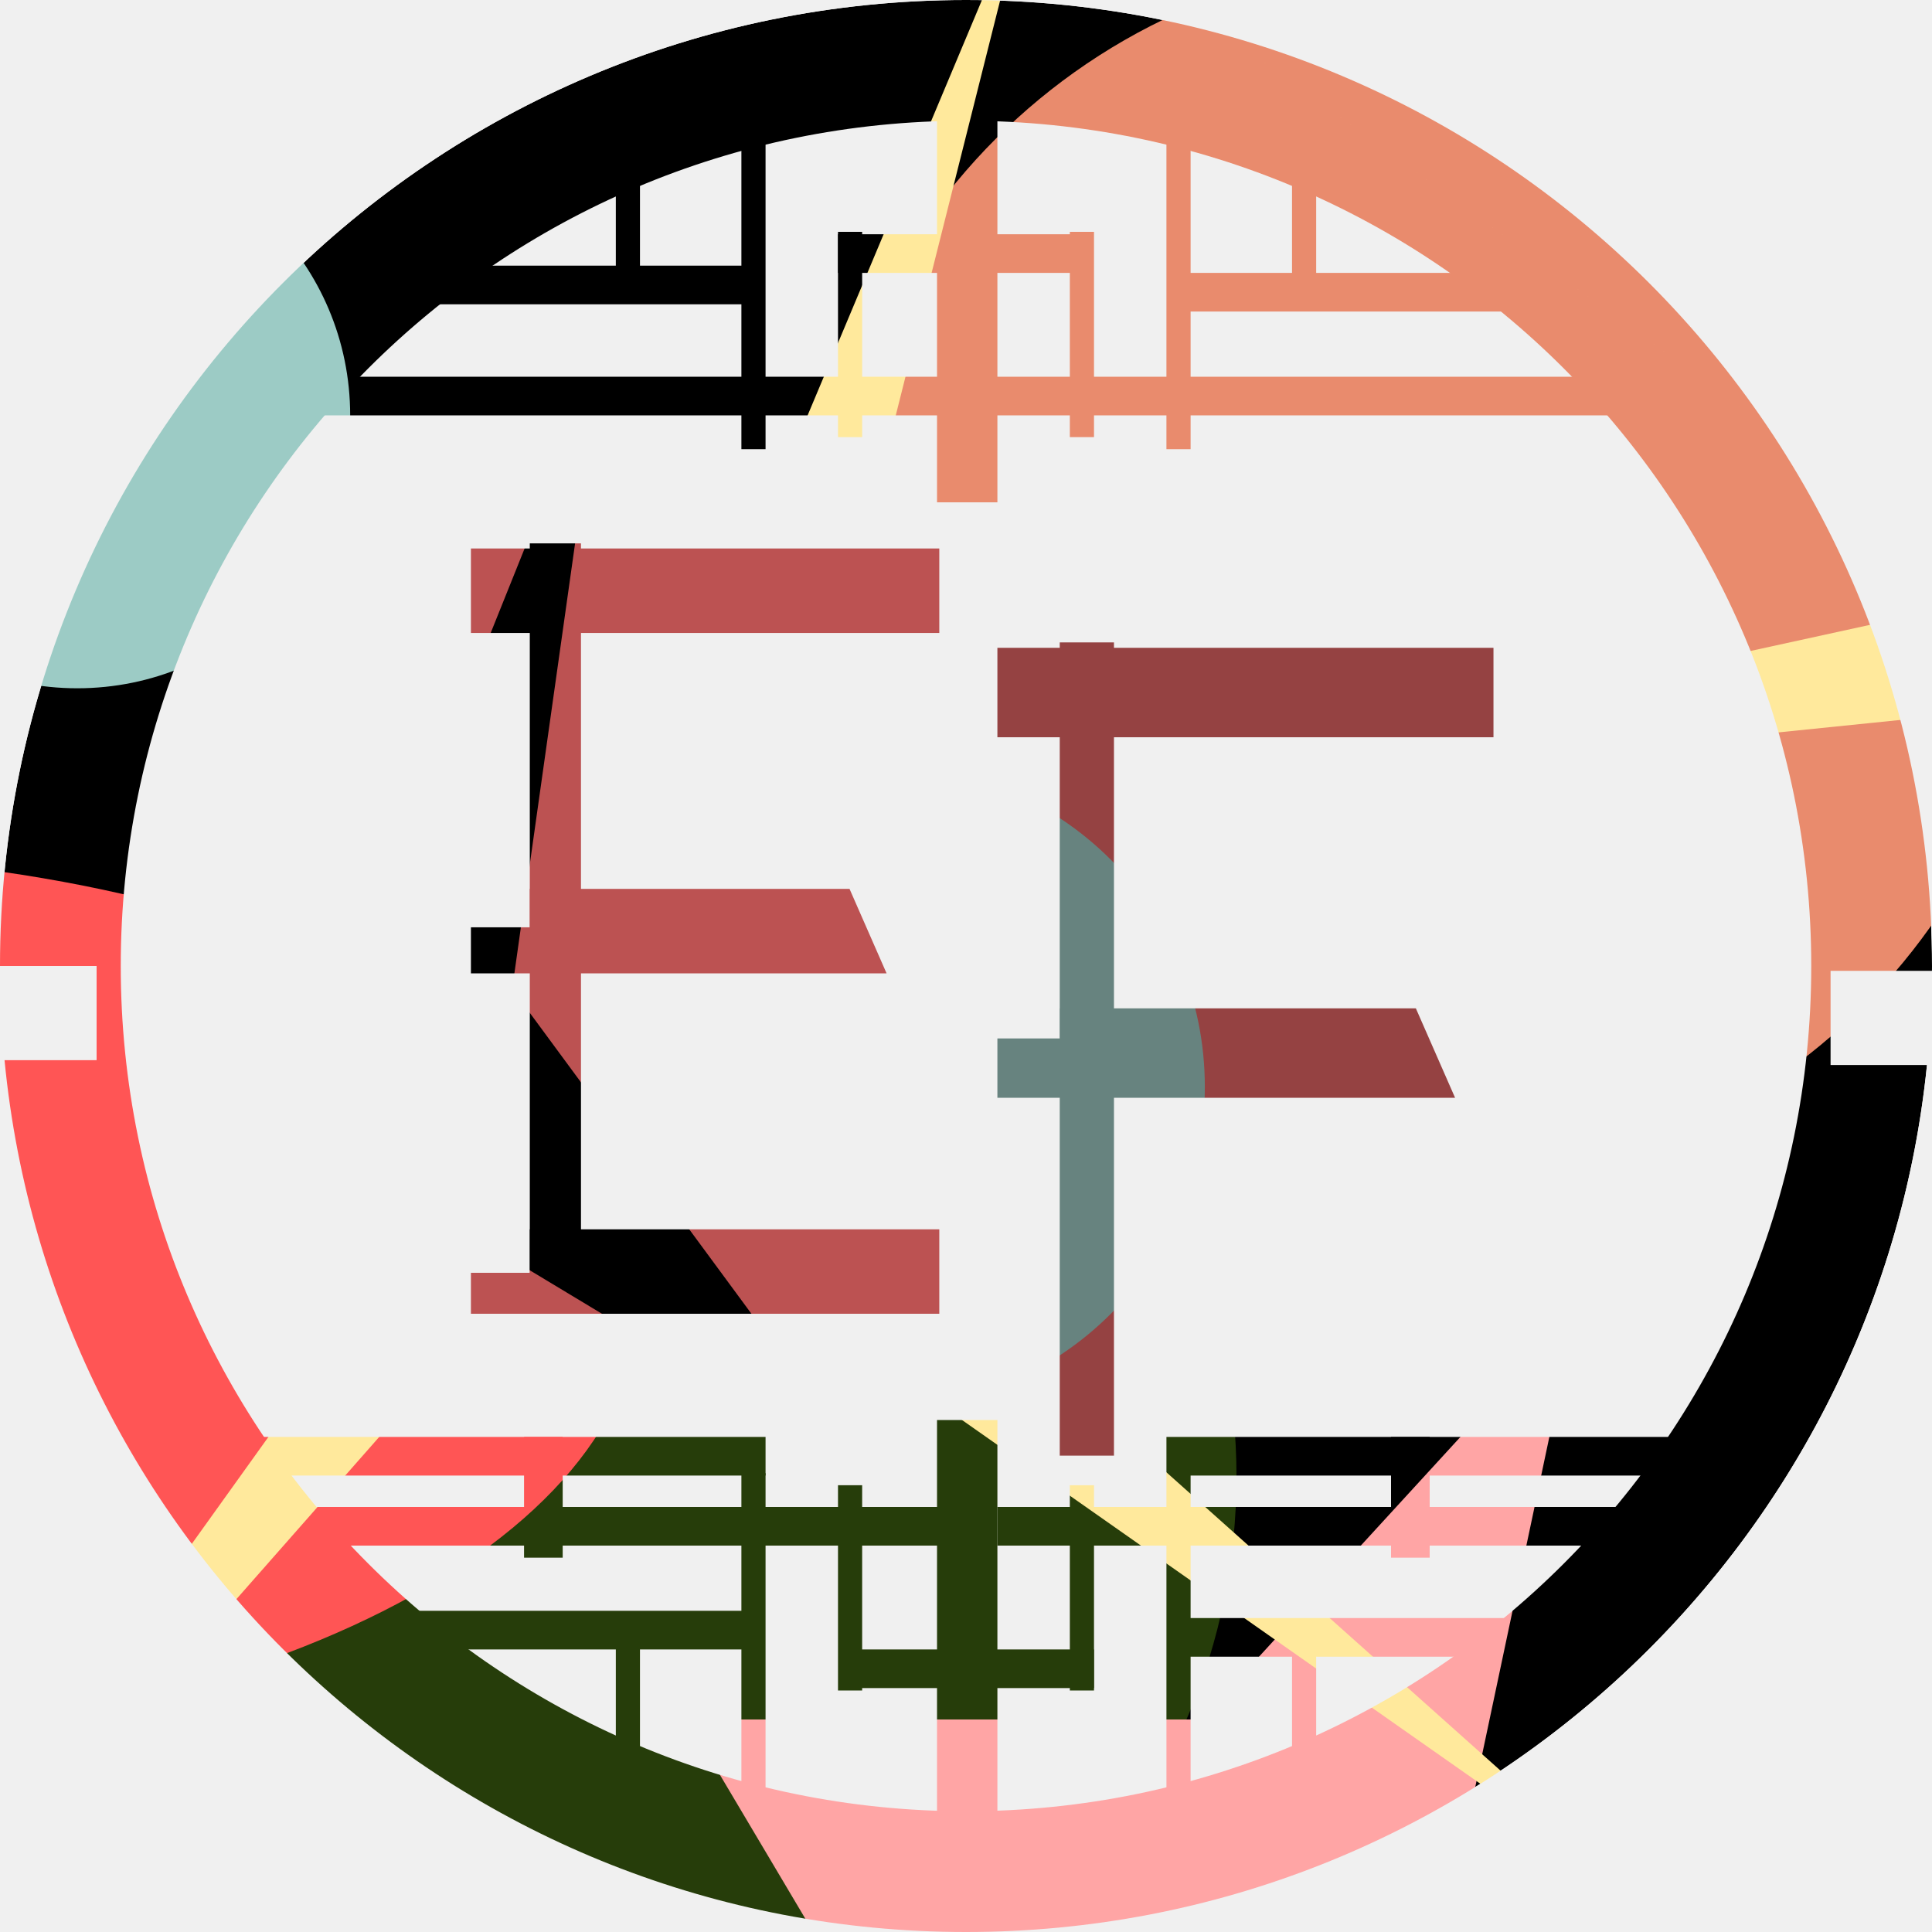
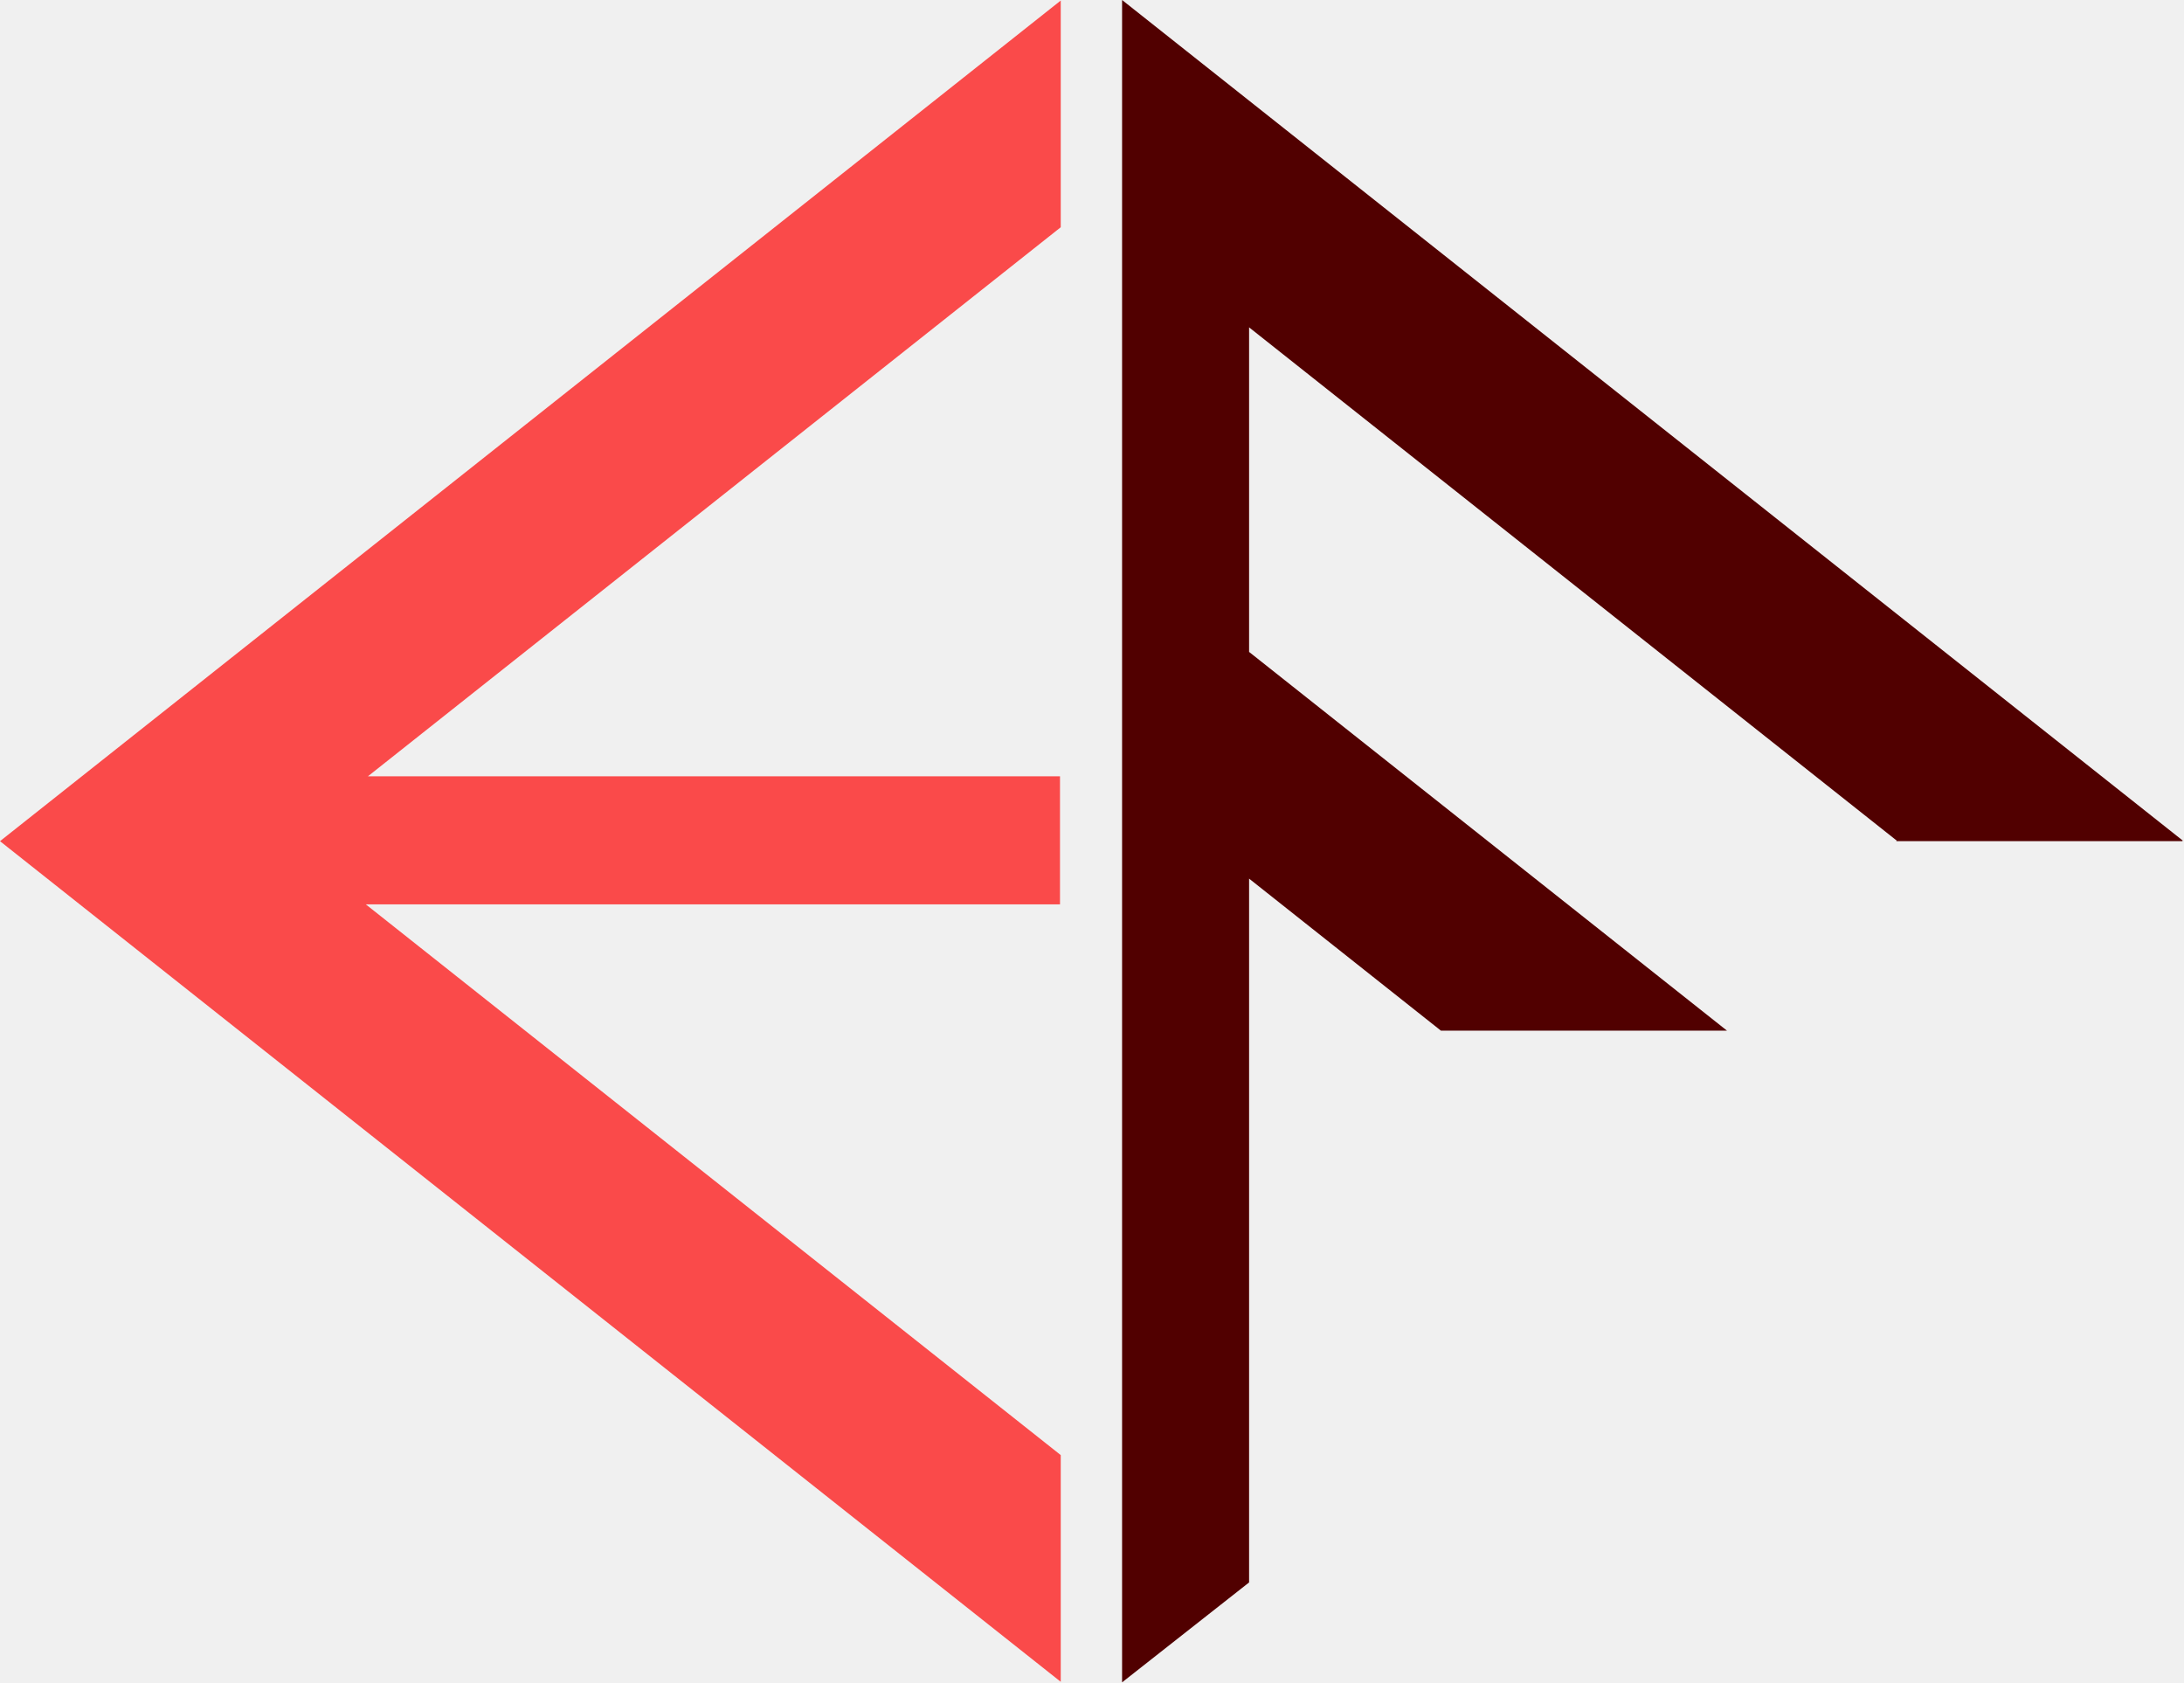
- <svg xmlns="http://www.w3.org/2000/svg" width="800" height="800" viewBox="0 0 800 800" fill="none">
-   <mask id="mask0" mask-type="alpha" maskUnits="userSpaceOnUse" x="413" y="266" width="206" height="337">
-     <path d="M413 268.245H618.416V305.287H413V268.245Z" fill="#954242" />
-     <path d="M438.817 266H461.267V602.748H438.817V266Z" fill="#954242" />
-     <path fill-rule="evenodd" clip-rule="evenodd" d="M413 430V454.579H602.524L586.278 417.537H438.898V430H413Z" fill="#954242" />
-   </mask>
-   <g mask="url(#mask0)">
-     <rect x="323.898" y="214" width="402" height="439" fill="#954242" />
-     <path d="M498.898 450C498.898 523.454 439.351 583 365.898 583C292.444 583 232.898 523.454 232.898 450C232.898 376.546 292.444 317 365.898 317C439.351 317 498.898 376.546 498.898 450Z" fill="#67837F" />
-   </g>
-   <mask id="mask1" mask-type="alpha" maskUnits="userSpaceOnUse" x="0" y="0" width="800" height="800">
-     <path d="M483 595H715V611H483V595Z" fill="white" />
-     <path d="M576 595H592V645H576V595Z" fill="white" />
-     <path d="M77 595H317V611H77V595Z" fill="white" />
-     <path d="M217 595H233V645H217V595Z" fill="white" />
-     <path d="M413 624H718V640H413V624Z" fill="white" />
-     <path d="M130 667H316V683H130V667Z" fill="white" />
-     <path d="M485 670H671V686H485V670Z" fill="white" />
-     <path d="M349 683H453V699H349V683Z" fill="white" />
-     <path d="M100 624H405V640H100V624Z" fill="white" />
-     <path d="M307 610H317V755H307V610Z" fill="white" />
-     <path d="M255 678H265V763H255V678Z" fill="white" />
-     <path d="M347 615H357V700H347V615Z" fill="white" />
-     <path d="M443 615H453V700H443V615Z" fill="white" />
-     <path d="M535 683H545V768H535V683Z" fill="white" />
-     <path d="M483 610H493V755H483V610Z" fill="white" />
-     <path d="M389 172L84 172V156L389 156V172Z" fill="white" />
-     <path d="M670 129L484 129V113L670 113V129Z" fill="white" />
-     <path d="M315 126L129 126V110L315 110V126Z" fill="white" />
-     <path d="M451 113L347 113V97L451 97V113Z" fill="white" />
-     <path d="M700 172L395 172V156L700 156V172Z" fill="white" />
-     <path d="M493 186H483V41H493V186Z" fill="white" />
-     <path d="M545 118H535V33H545V118Z" fill="white" />
-     <path d="M453 181H443V96H453V181Z" fill="white" />
-     <path d="M357 181H347V96H357V181Z" fill="white" />
-     <path d="M265 113H255V28H265V113Z" fill="white" />
-     <path d="M317 186H307V41H317V186Z" fill="white" />
-     <path fill-rule="evenodd" clip-rule="evenodd" d="M413 28H388V208H413V28ZM413 588H388V768H413V588Z" fill="white" />
-     <path fill-rule="evenodd" clip-rule="evenodd" d="M797.924 441C777.393 642.653 607.072 800 400 800C192.244 800 21.482 641.612 1.877 439H40V400H0C0 179.086 179.086 0 400 0C620.914 0 800 179.086 800 400C800 400.667 799.998 401.334 799.995 402H760H758V441H760H797.924ZM750 400C750 593.3 593.3 750 400 750C206.7 750 50 593.3 50 400C50 206.7 206.7 50 400 50C593.3 50 750 206.7 750 400Z" fill="white" />
-   </mask>
-   <g mask="url(#mask1)">
-     <path d="M800 400C800 620.914 620.914 800 400 800C179.086 800 0 620.914 0 400C0 179.086 179.086 0 400 0C620.914 0 800 179.086 800 400Z" fill="black" />
-     <path d="M846 237C846 377.28 732.28 491 592 491C451.72 491 338 377.28 338 237C338 96.72 451.72 -17 592 -17C732.28 -17 846 96.72 846 237Z" fill="#E98B6D" />
-     <path d="M512 611.5C512 751.504 398.504 865 258.5 865C118.496 865 5 751.504 5 611.5C5 471.496 118.496 358 258.5 358C398.504 358 512 471.496 512 611.5Z" fill="#263D0A" />
-     <path d="M265 537.5C265 638.844 102.032 721 -99 721C-300.032 721 -463 638.844 -463 537.5C-463 436.156 -300.032 354 -99 354C102.032 354 265 436.156 265 537.5Z" fill="#FF5555" />
-     <path d="M284.5 712H497.5L652.614 542.75L590.229 837.5H359L284.5 712Z" fill="#FFA5A5" />
-     <path d="M145 172C145 234.408 94.408 285 32 285C-30.408 285 -81 234.408 -81 172C-81 109.592 -30.408 59 32 59C94.408 59 145 109.592 145 172Z" fill="#9CCBC5" />
-     <path d="M425.5 -45L886 288L425.5 335L829 246.782L425.5 -45L364 199.5L302.5 448.5L680.5 786L253 486L-89.5 875L221.5 441L425.5 -45Z" fill="#FFE99C" />
-   </g>
-   <mask id="mask2" mask-type="alpha" maskUnits="userSpaceOnUse" x="195" y="225" width="194" height="319">
-     <path d="M195 227.12H388.944V262.093H195V227.12Z" fill="#BC5252" />
-     <path fill-rule="evenodd" clip-rule="evenodd" d="M195 527.043V544H388.944V509.027H219.375V527.043H195Z" fill="#BC5252" />
-     <path d="M219.375 225H240.571V542.94H219.375V225Z" fill="#BC5252" />
-     <path fill-rule="evenodd" clip-rule="evenodd" d="M195 383.97V403.047H367.115L351.776 368.073H219.375V383.97H195Z" fill="#BC5252" />
-   </mask>
-   <g mask="url(#mask2)">
-     <rect x="119.462" y="159" width="402" height="439" fill="#BC5252" />
-     <path d="M360.5 611L212.088 409.5L249 148L121 466.75L360.5 611Z" fill="black" />
-   </g>
+ <svg xmlns="http://www.w3.org/2000/svg" width="1331" height="1025" viewBox="0 0 1331 1025" fill="none">
+   <path id="e" fill-rule="evenodd" clip-rule="evenodd" d="M0 512.5L646.449 0.329V138.456L224.196 473H646V551H222.934L646.449 886.544V1024.67L0 512.5Z" fill="#FA4A4A" />
+   <path id="f" fill-rule="evenodd" clip-rule="evenodd" d="M1330.28 512.171L1329.87 512.5H1155.53L1155.94 512.171L761.235 199.451V397.193L1052.49 627.953H878.154L761.235 535.32V1025L761.235 964.131L683.834 1025L683.834 138.127V0L1330.28 512.171Z" fill="#510000" />
</svg>
